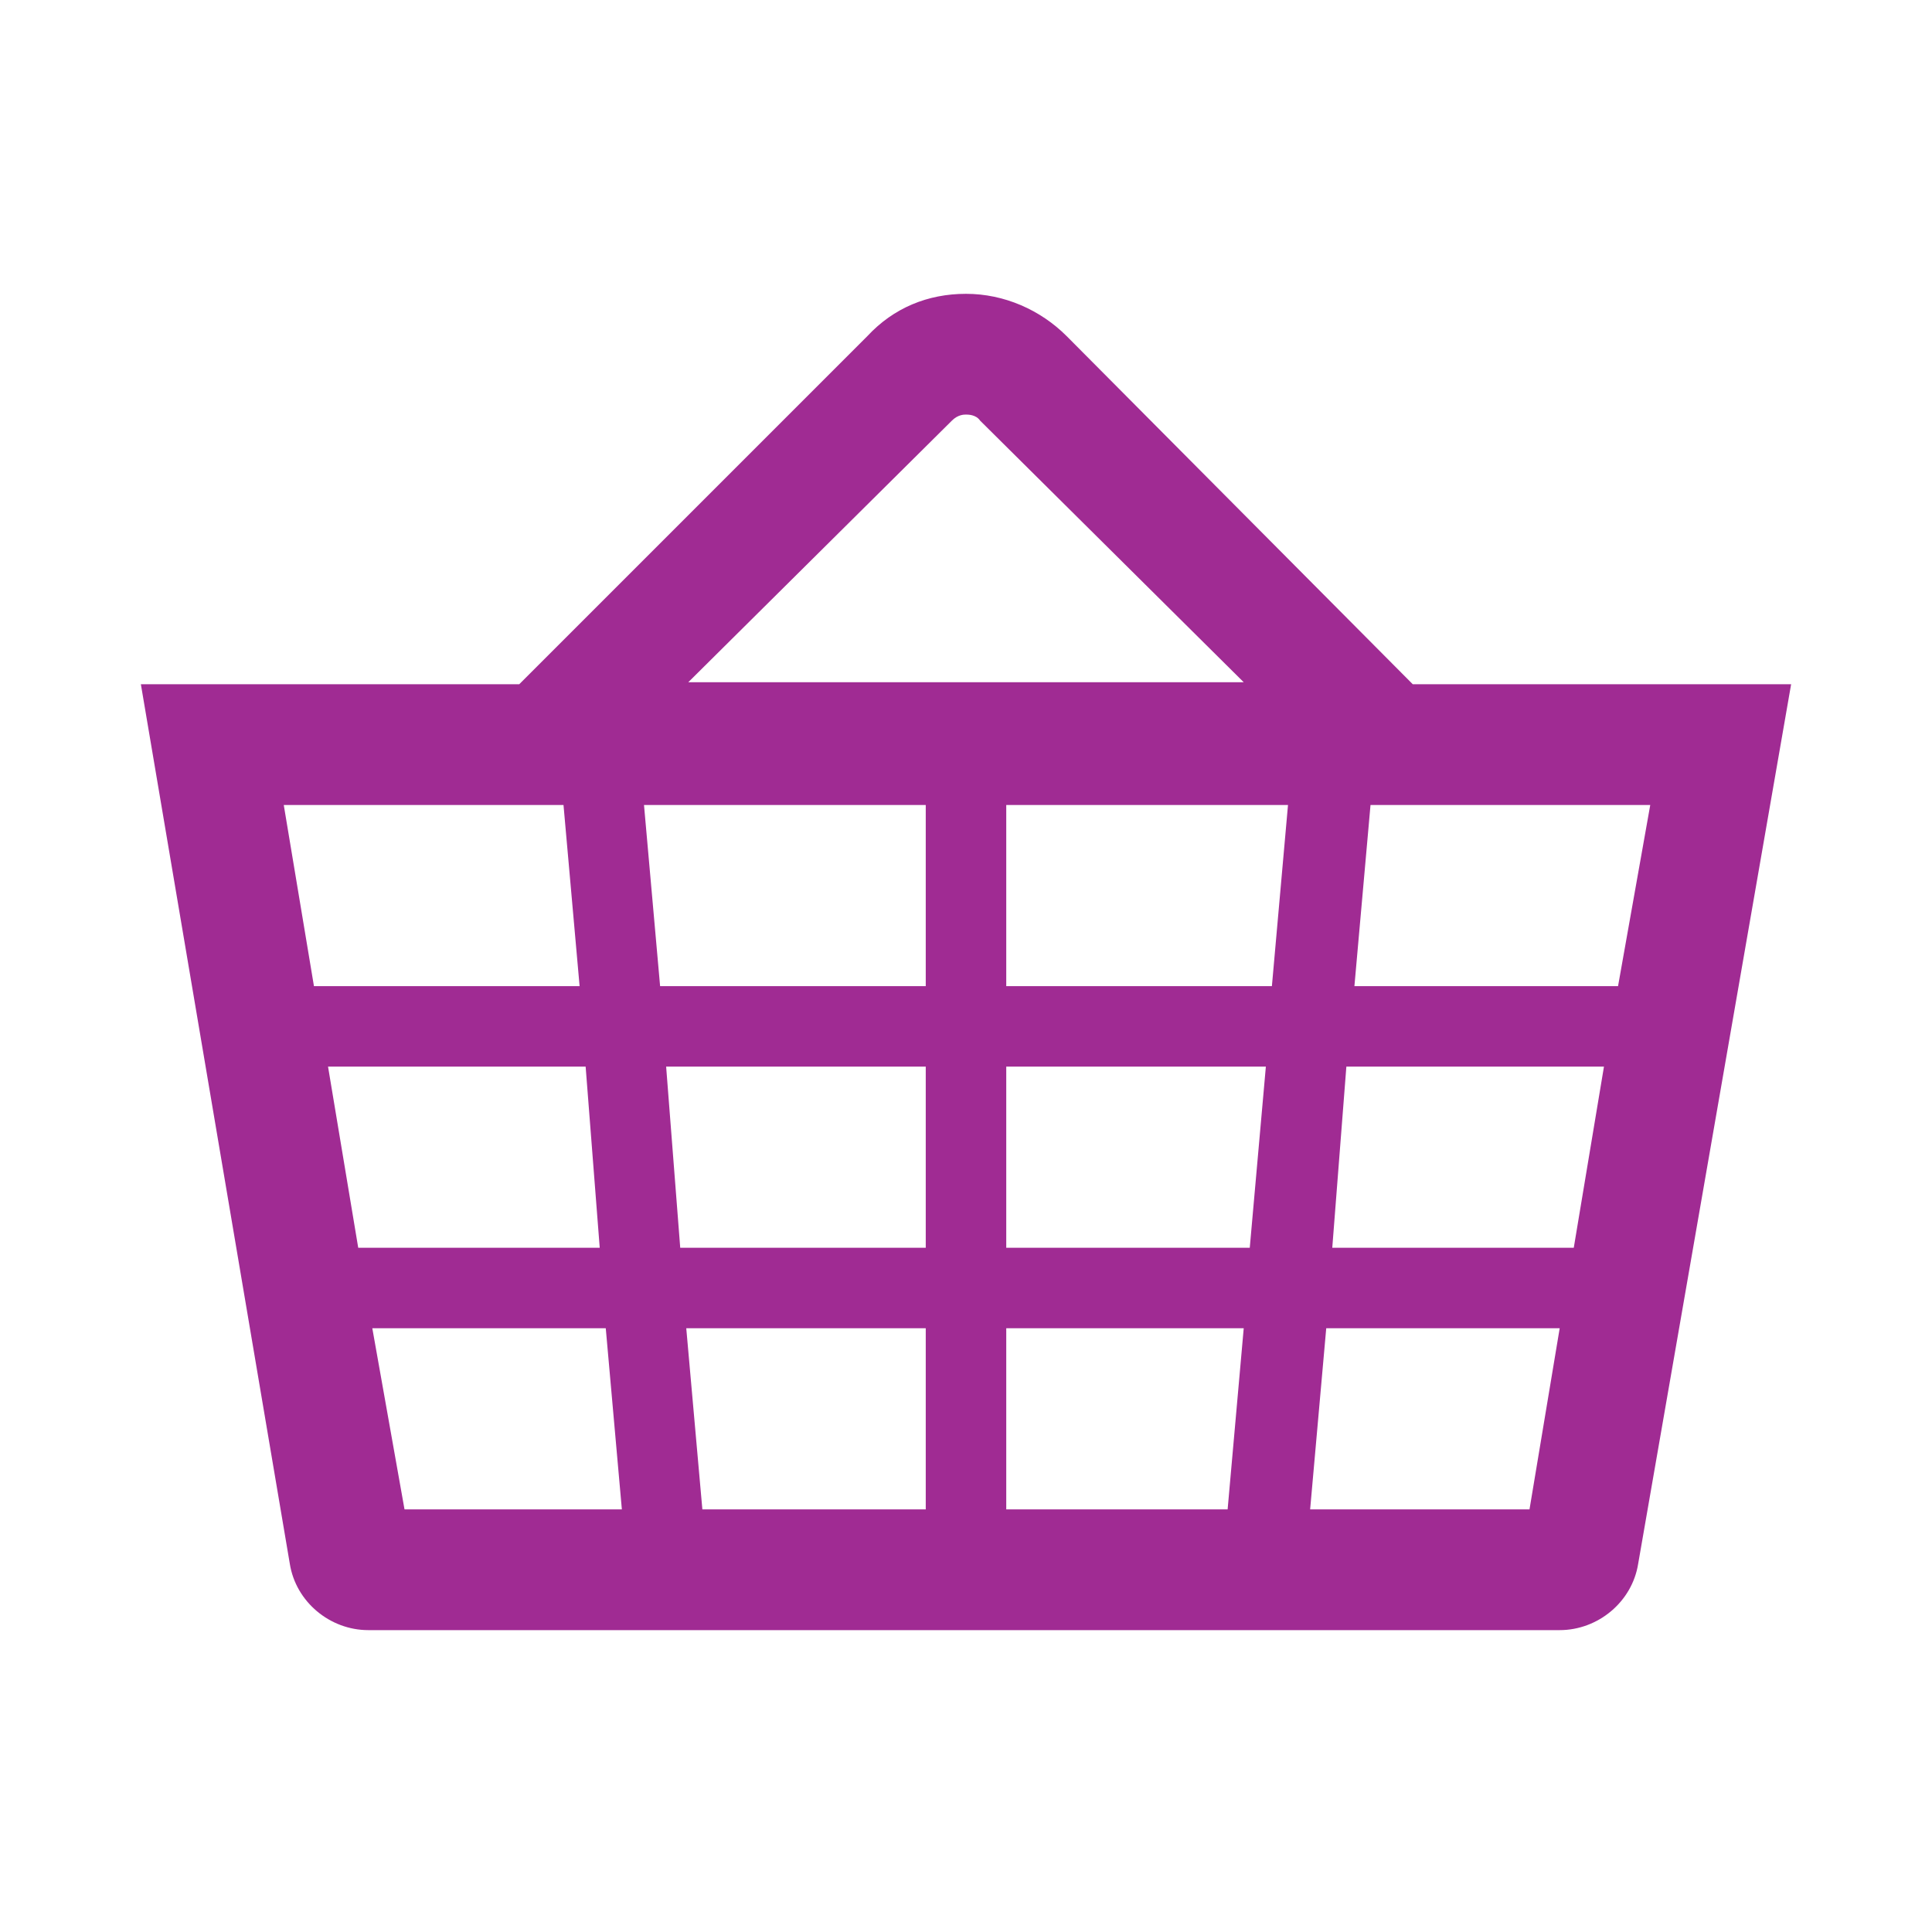
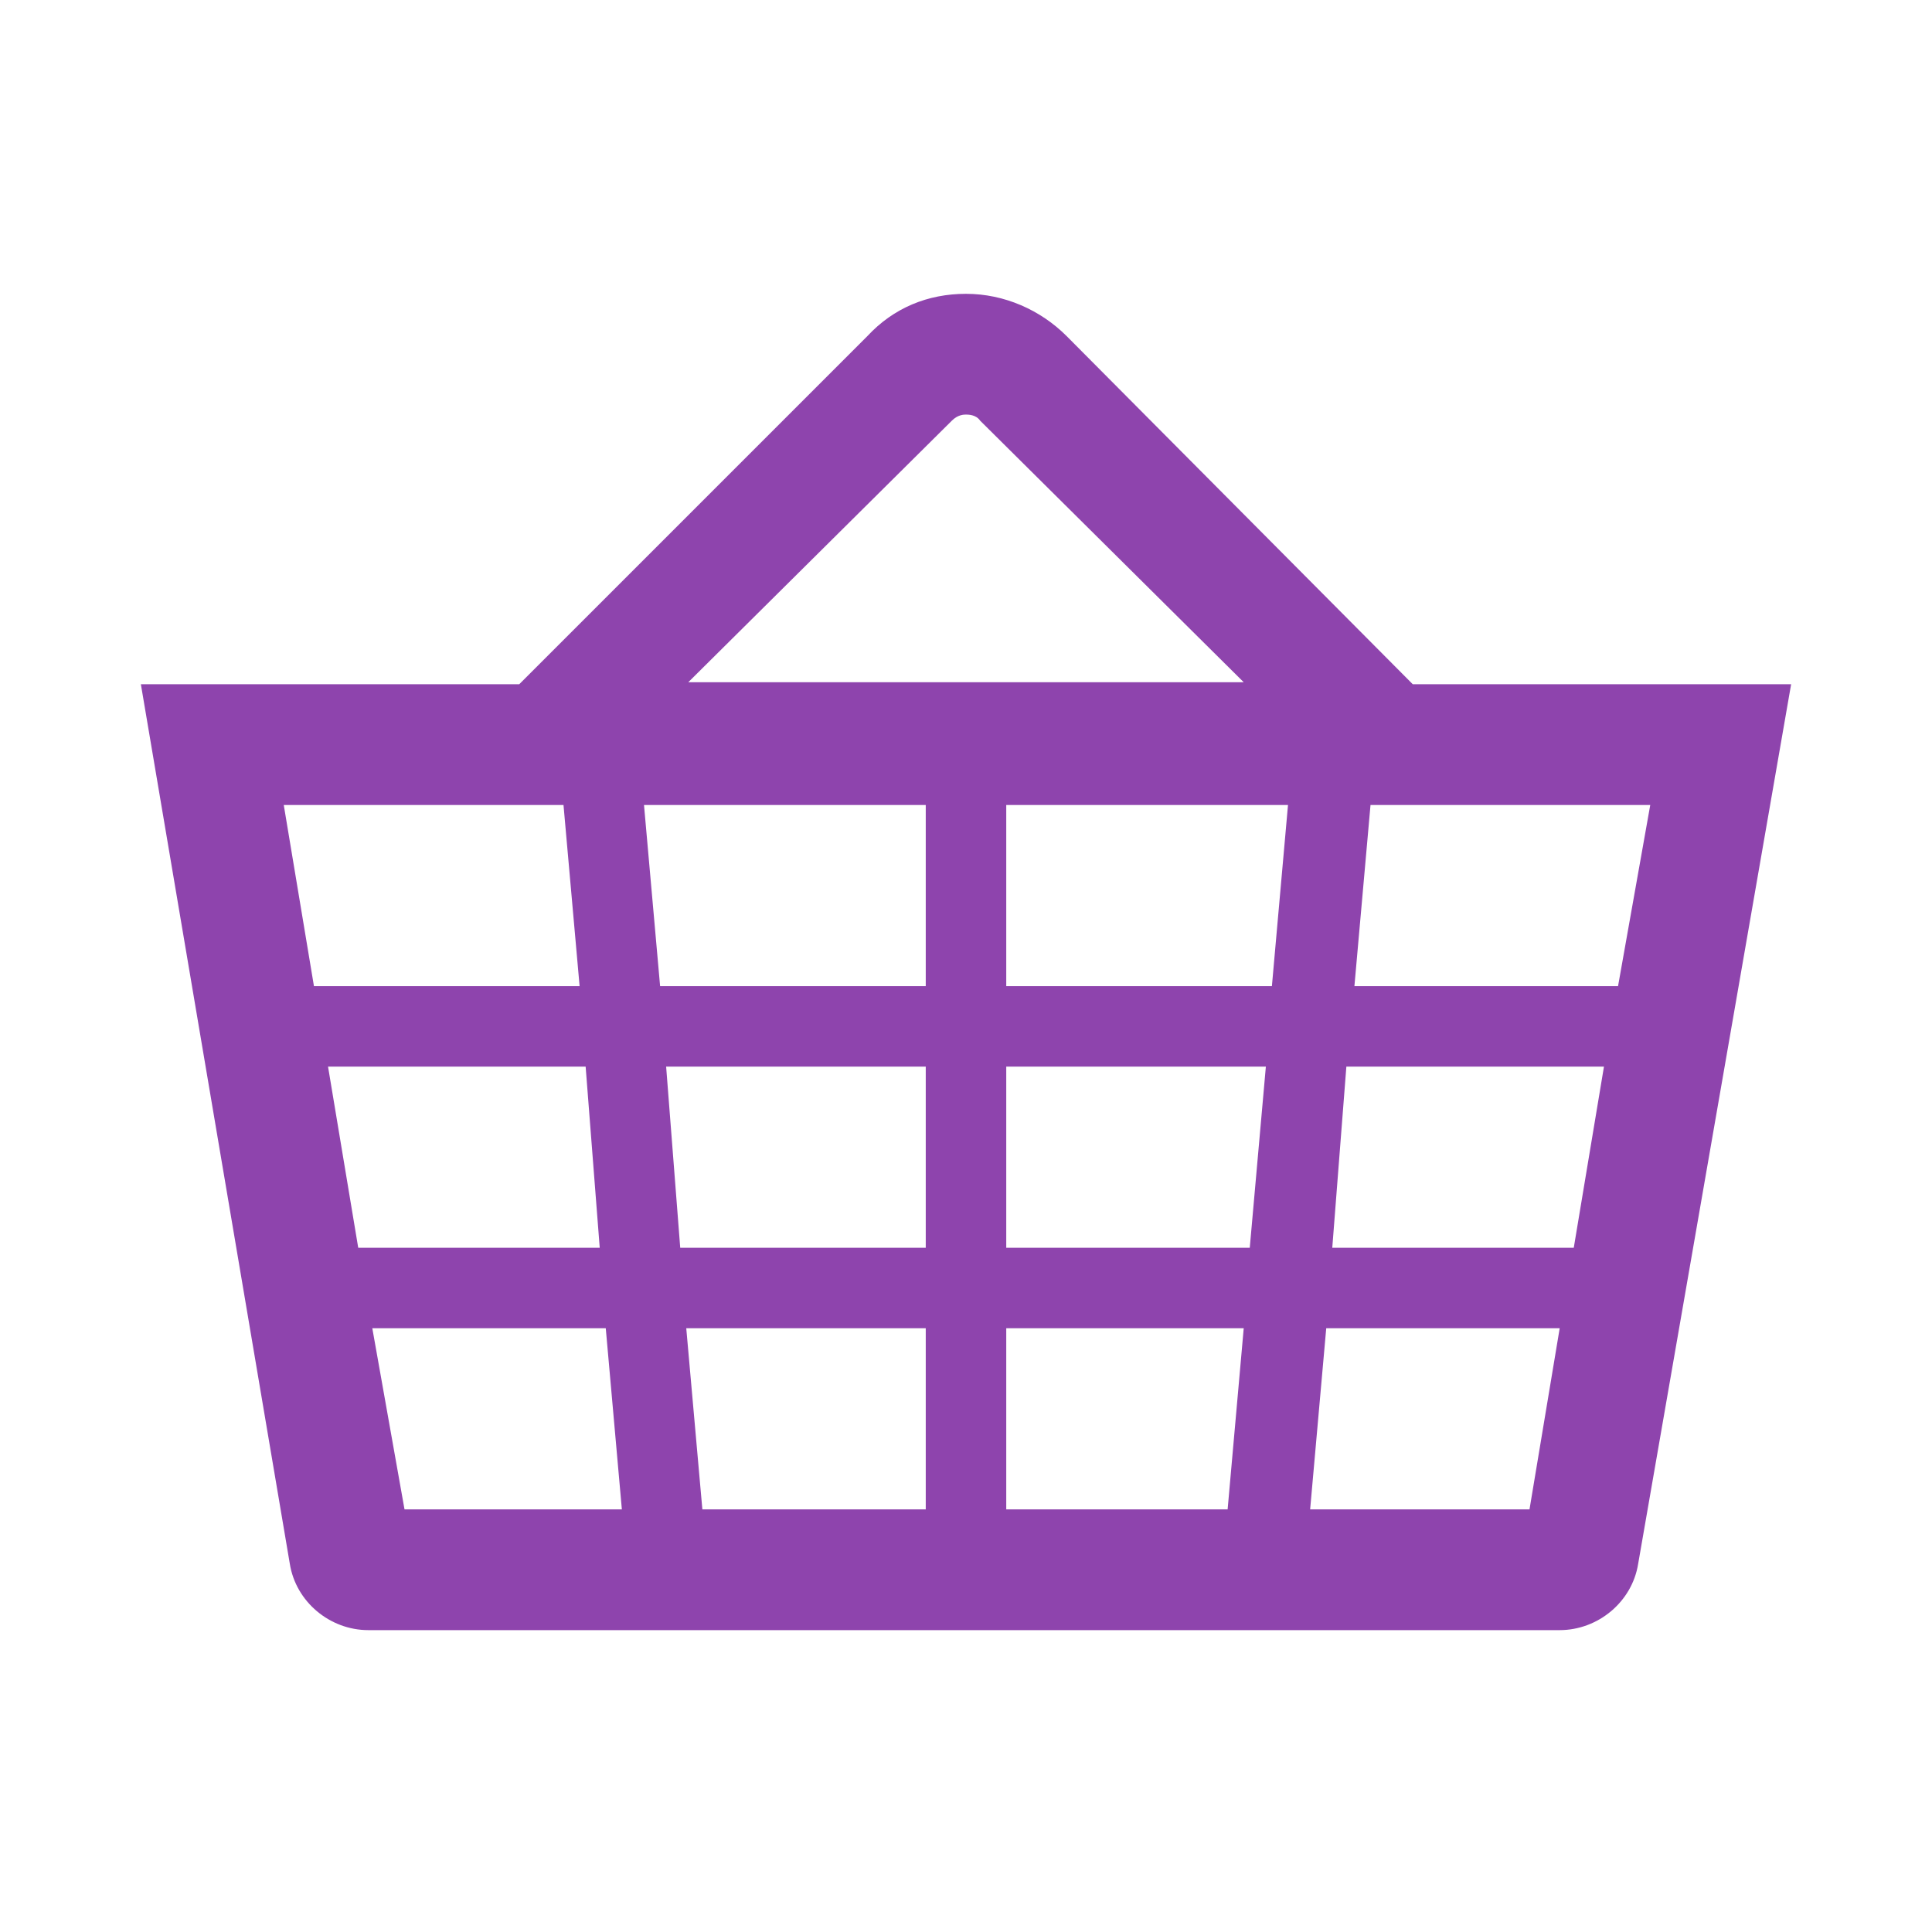
<svg xmlns="http://www.w3.org/2000/svg" width="96" height="96" xml:space="preserve" overflow="hidden">
-   <g transform="translate(-49 -149)">
-     <path d="M114.1 224 114.9 215 126.5 215 125 224 114.1 224ZM67.5 215 79.1 215 79.9 224 69.1 224 67.5 215ZM77 189 77.8 198 64.6 198 63.1 189 77 189ZM96.3 169.9C96.6 169.6 96.9 169.6 97 169.6 97.1 169.6 97.5 169.6 97.7 169.9L110.8 182.9 83.2 182.9 96.3 169.9ZM115.9 202 128.7 202 127.2 211 115.2 211 115.9 202ZM99 211 99 202 111.9 202 111.1 211 99 211ZM99 215 110.8 215 110 224 99 224 99 215ZM95 215 95 224 83.9 224 83.1 215 95 215ZM95 198 81.8 198 81 189 95 189 95 198ZM99 189 113 189 112.2 198 99 198 99 189ZM78.8 211 66.8 211 65.3 202 78.1 202 78.8 211ZM82.1 202 95 202 95 211 82.8 211 82.1 202ZM129.4 198 116.3 198 117.1 189 131 189 129.4 198ZM119.2 183 119.2 183 102 165.7C100.7 164.4 98.9 163.6 97 163.6 95.1 163.6 93.4 164.3 92.1 165.7L74.9 182.9 74.8 183 56 183 63.4 226.7C63.7 228.6 65.4 230 67.3 230L126.5 230C128.4 230 130.1 228.6 130.4 226.7L138 183 119.2 183Z" fill="#A02B93" />
+   <g transform="translate(7 -82)">
+     <path d="M58.1 157 58.9 148 70.5 148 69 157 58.1 157ZM11.5 148 23.1 148 23.9 157 13.1 157 11.5 148ZM21 122 21.8 131 8.6 131 7.1 122 21 122ZM40.3 102.9C40.6 102.6 40.9 102.6 41 102.6 41.1 102.6 41.5 102.6 41.7 102.9L54.8 115.9 27.2 115.9 40.3 102.9ZM59.9 135 72.7 135 71.2 144 59.2 144 59.9 135ZM43 144 43 135 55.9 135 55.1 144 43 144ZM43 148 54.8 148 54 157 43 157 43 148ZM39 148 39 157 27.9 157 27.1 148 39 148ZM39 131 25.8 131 25 122 39 122 39 131ZM43 122 57 122 56.2 131 43 131 43 122ZM22.8 144 10.8 144 9.3 135 22.1 135 22.8 144ZM26.1 135 39 135 39 144 26.8 144 26.1 135ZM73.4 131 60.3 131 61.1 122 75 122 73.4 131ZM63.2 116 63.2 116 46 98.7C44.7 97.4 42.9 96.6 41 96.6 39.1 96.6 37.4 97.3 36.1 98.7L18.9 115.9 18.8 116 0 116 7.4 159.7C7.7 161.6 9.4 163 11.3 163L70.5 163C72.4 163 74.1 161.6 74.4 159.7L82 116 63.2 116Z" fill="#8E44AD" />
  </g>
</svg>
